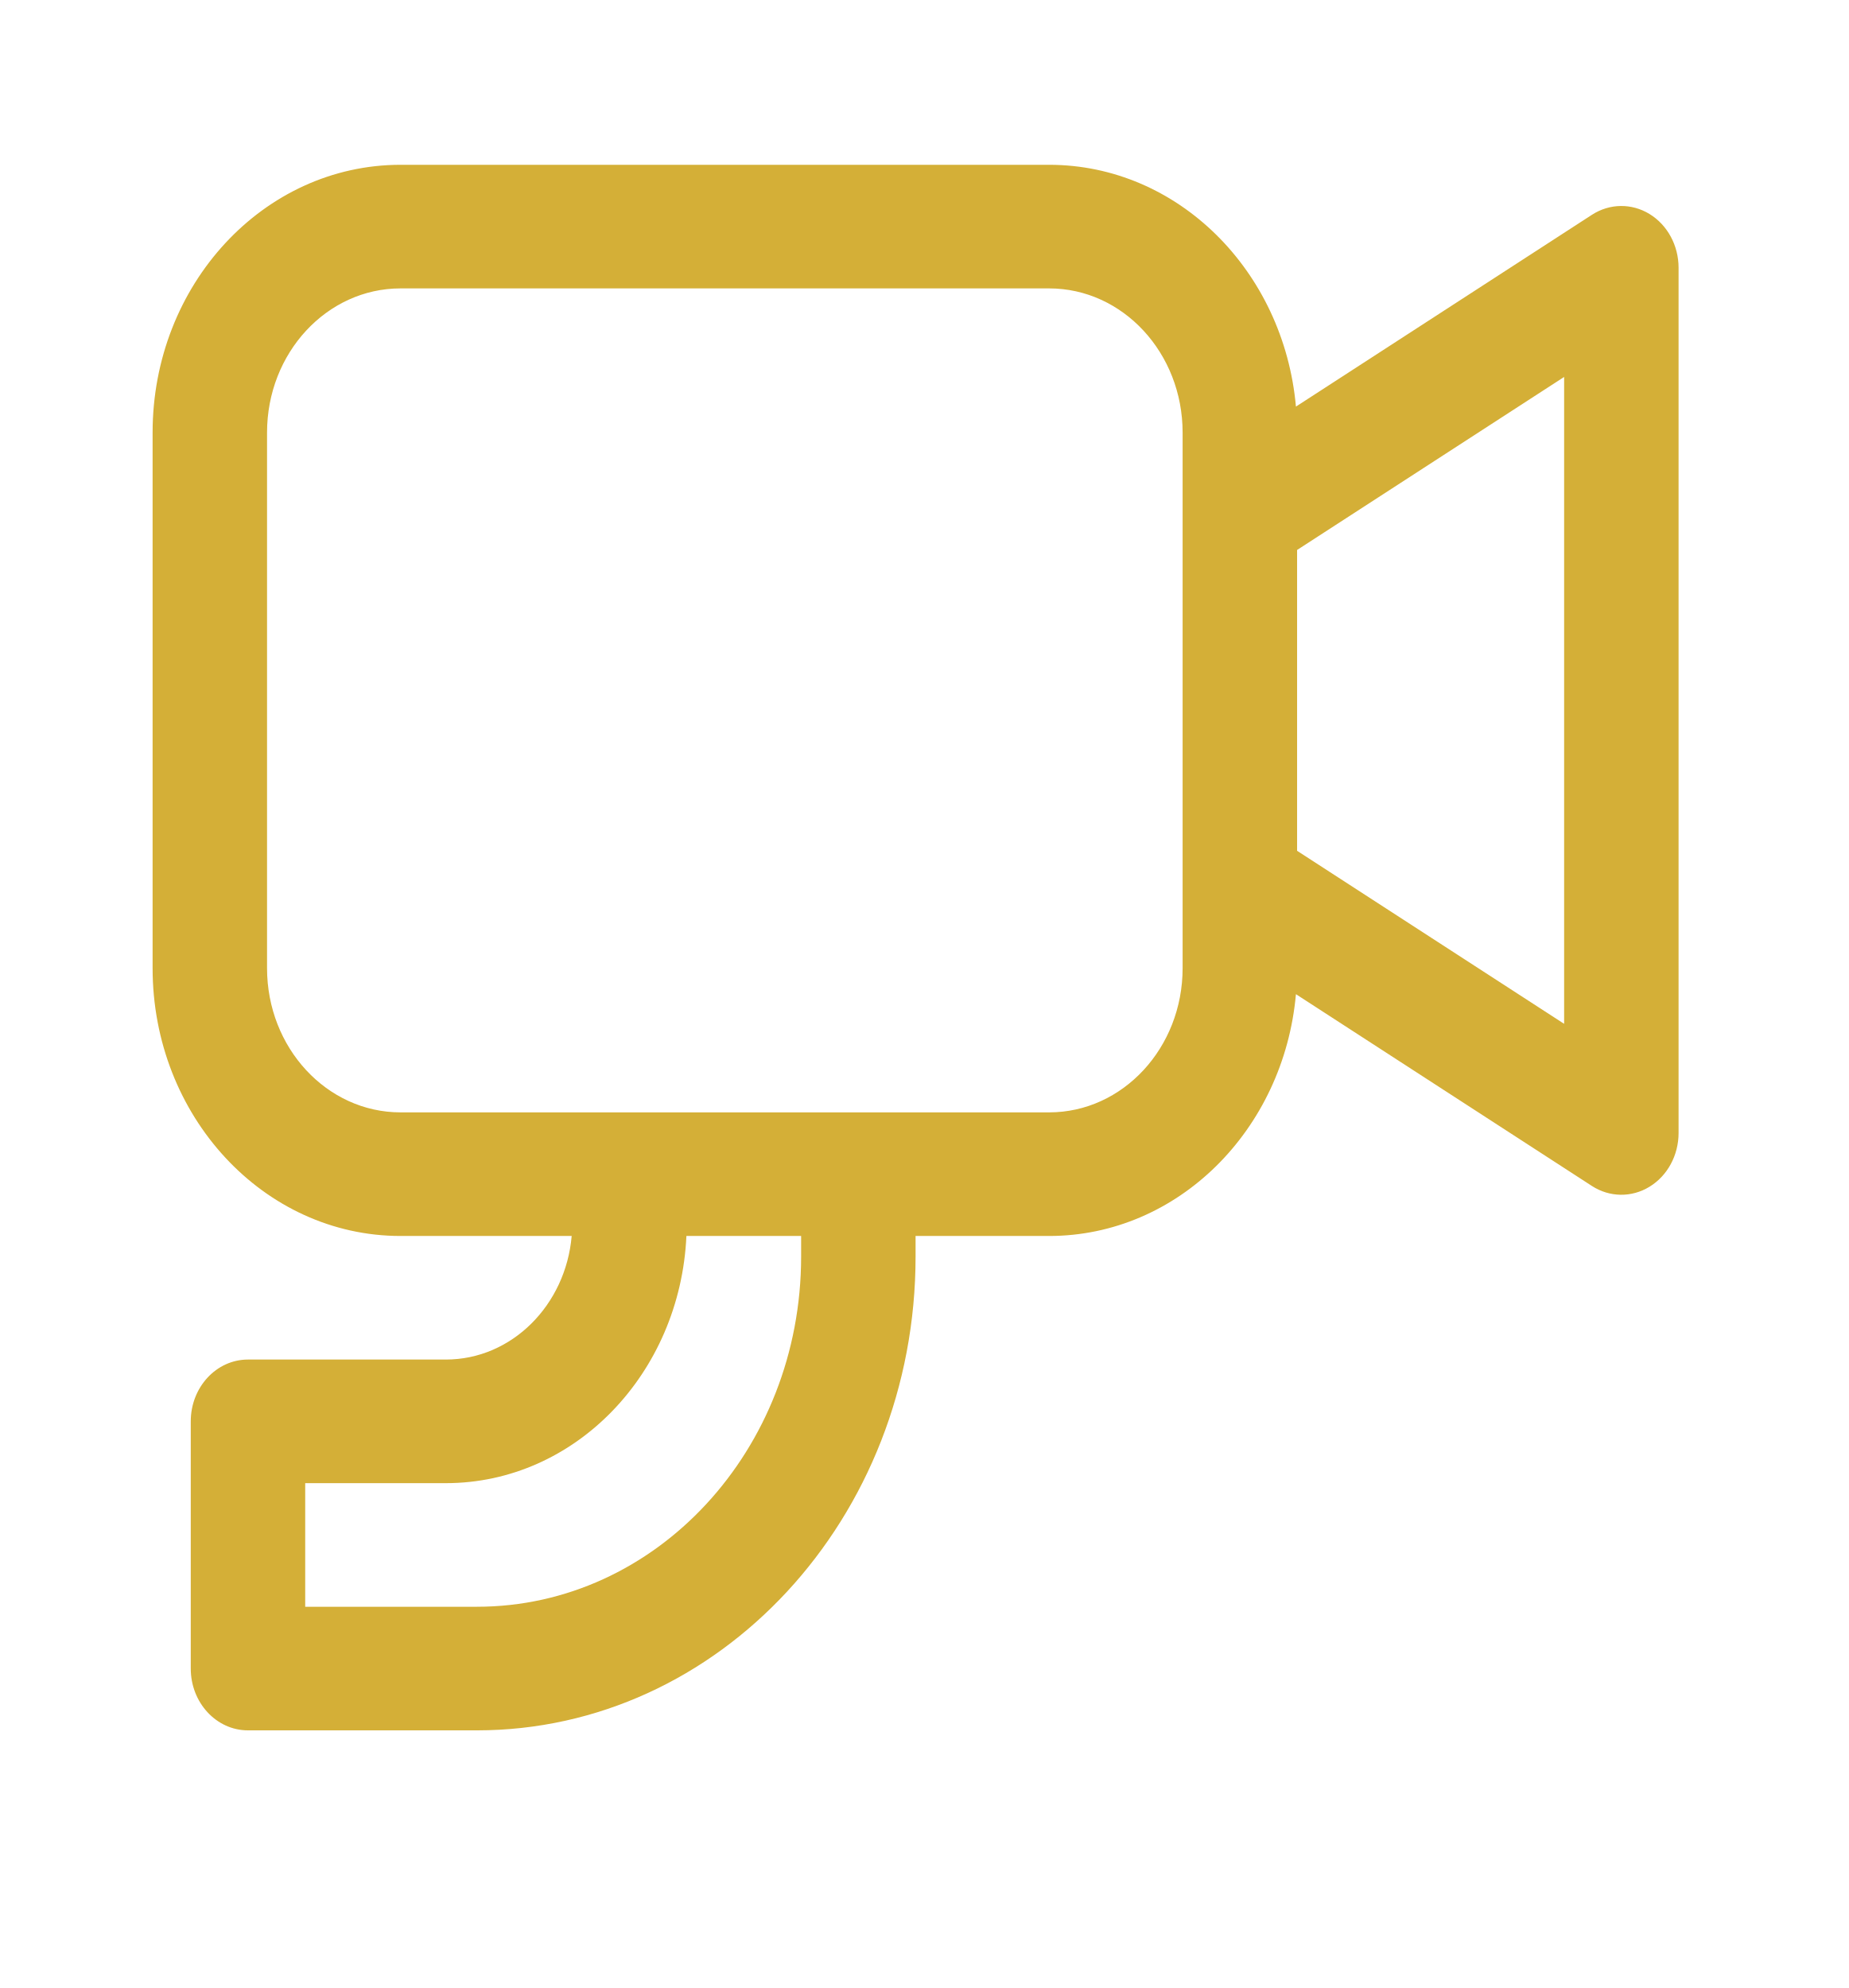
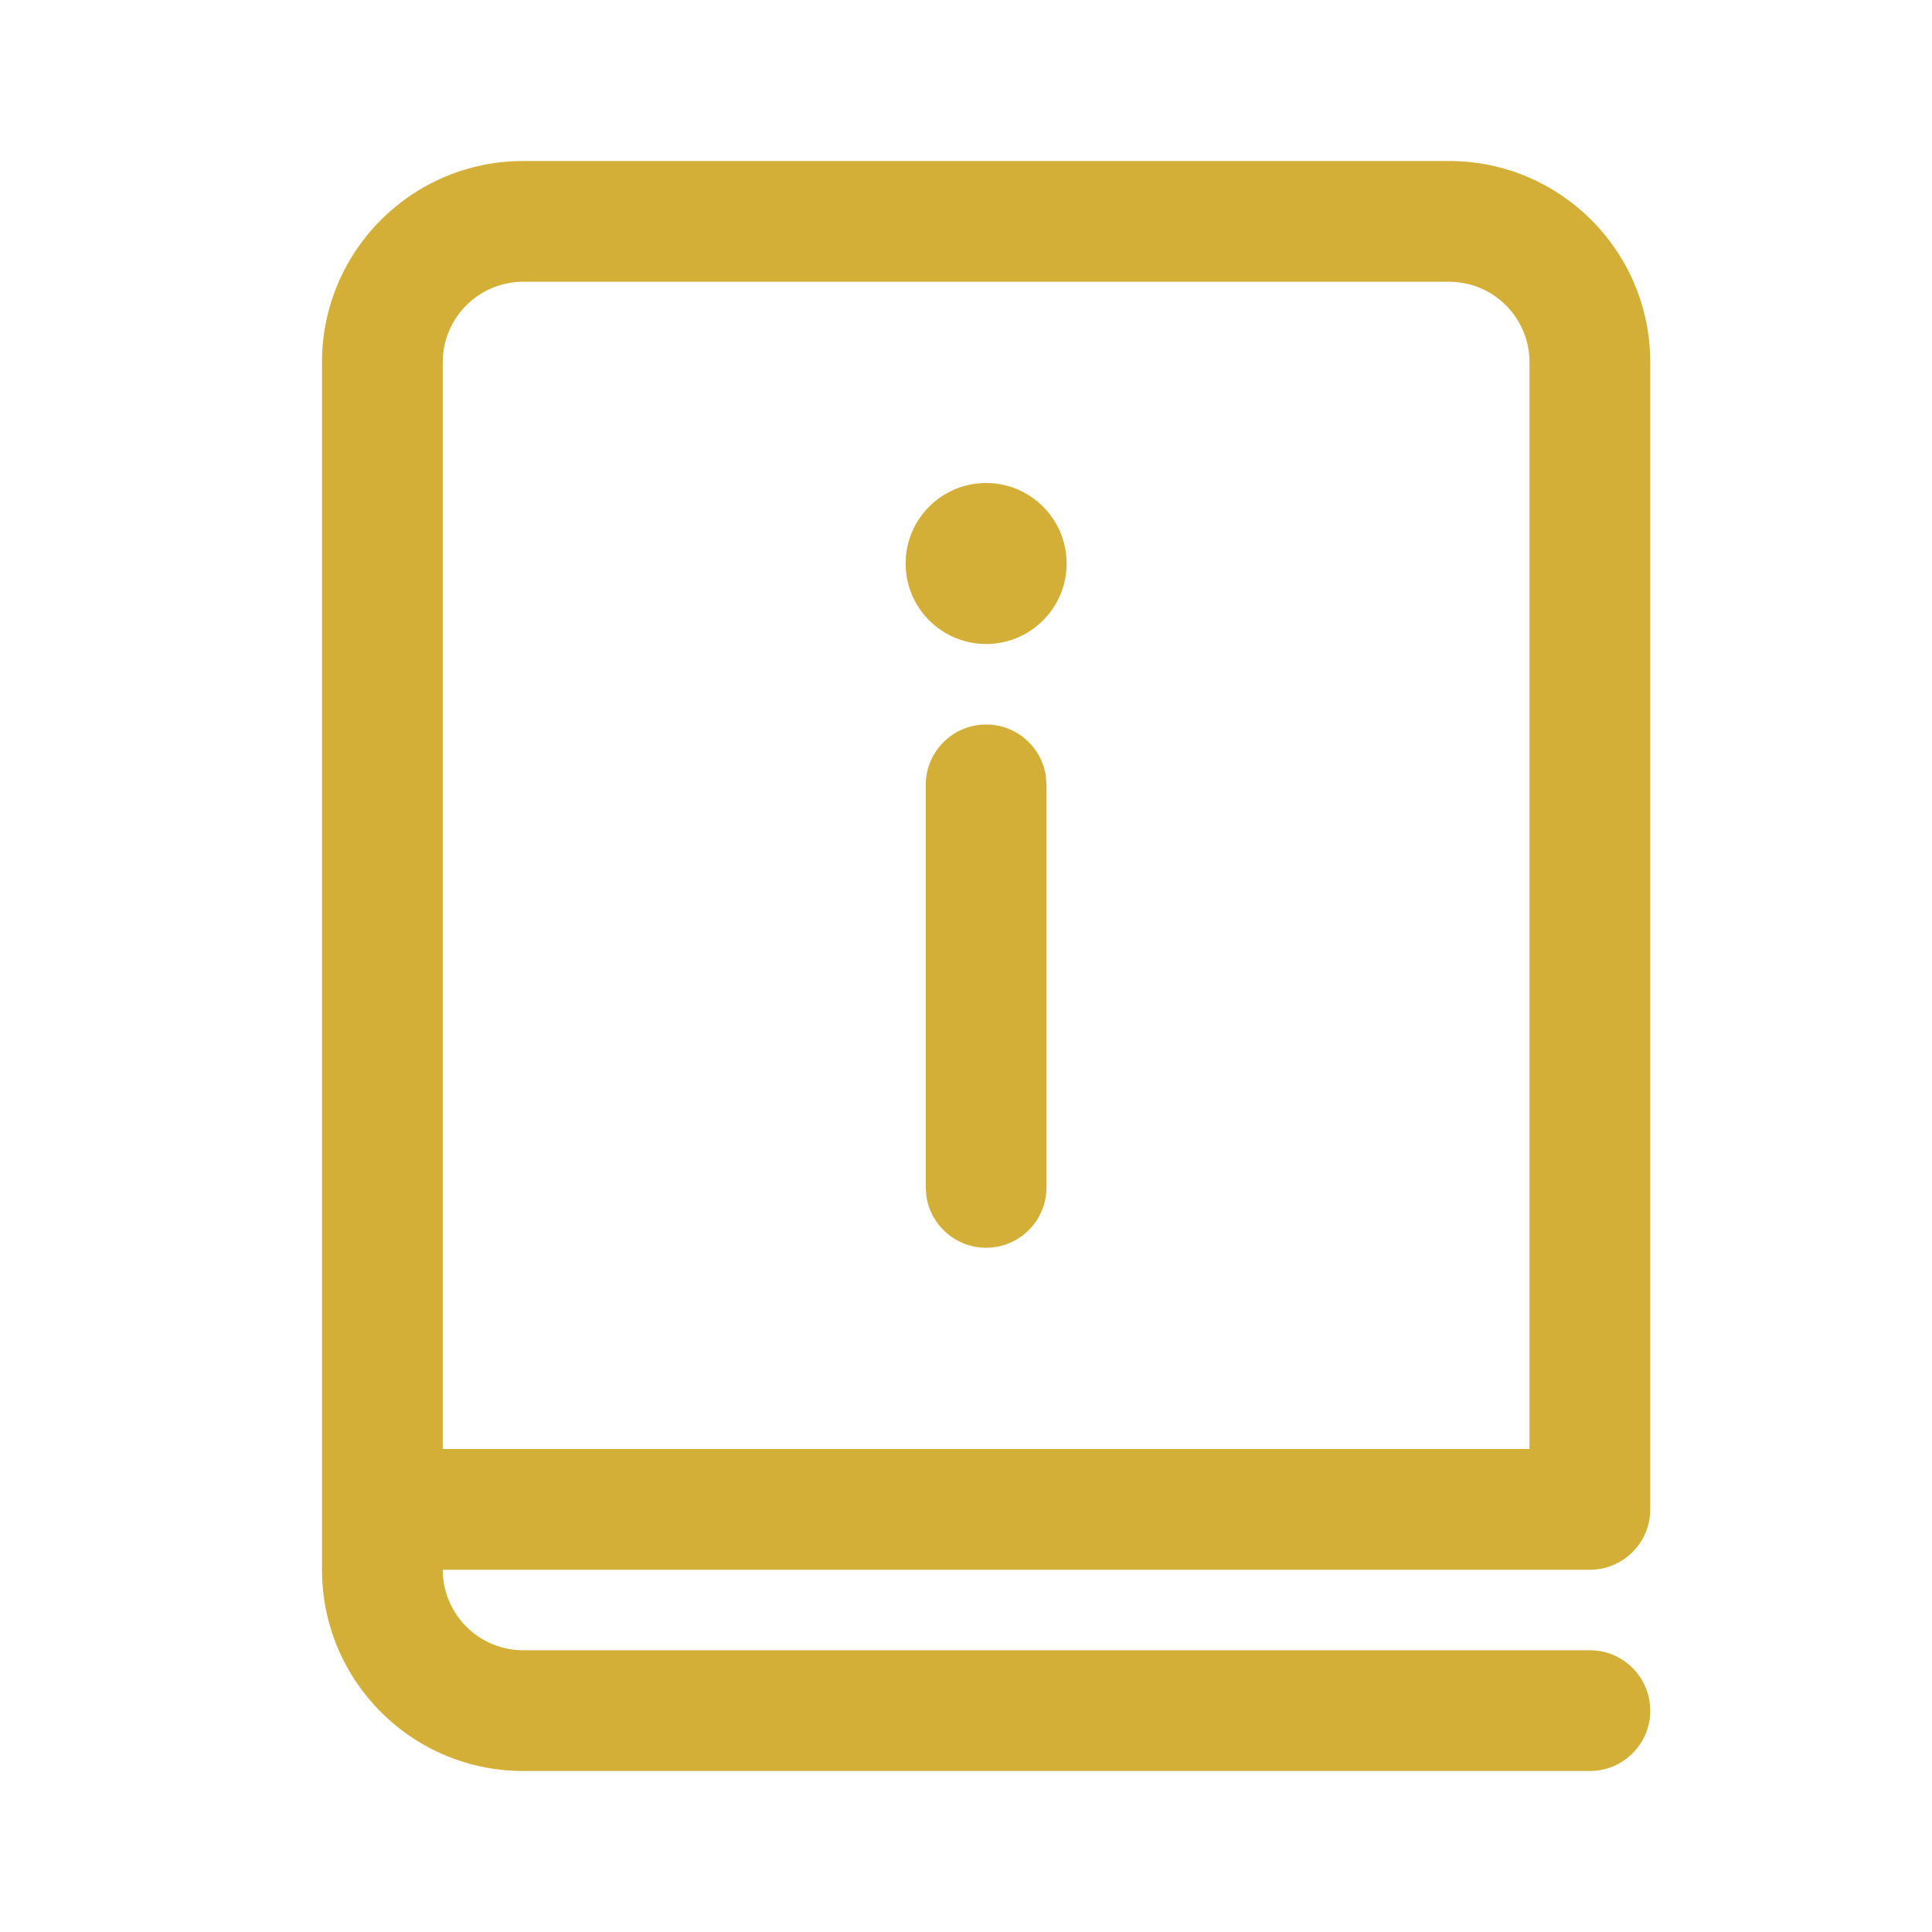
- <svg xmlns="http://www.w3.org/2000/svg" width="53" height="57" viewBox="0 0 53 57" fill="none">
-   <path d="M30.077 4.725C33.771 4.725 36.806 7.767 37.154 11.658L45.639 6.159C46.146 5.83 46.777 5.822 47.291 6.136C47.806 6.451 48.124 7.04 48.124 7.678V32.484C48.124 33.123 47.806 33.712 47.291 34.026C46.777 34.341 46.146 34.332 45.639 34.004L37.154 28.505C36.806 32.396 33.771 35.438 30.077 35.438H26.249V36.028C26.249 43.531 20.618 49.613 13.672 49.613H7.109C6.203 49.613 5.469 48.819 5.469 47.841V40.753C5.469 39.775 6.203 38.981 7.109 38.981H12.783C14.669 38.981 16.218 37.425 16.39 35.438H11.484C7.558 35.438 4.375 32 4.375 27.759V12.403C4.375 8.163 7.558 4.725 11.484 4.725H30.077ZM22.968 35.438H19.679C19.501 39.384 16.481 42.525 12.783 42.525H8.75V46.069H13.672C18.806 46.069 22.968 41.574 22.968 36.028V35.438ZM30.077 8.269H11.484C9.37 8.269 7.656 10.12 7.656 12.403V27.759C7.656 30.043 9.37 31.894 11.484 31.894H30.077C32.191 31.894 33.905 30.043 33.905 27.759V12.403C33.905 10.12 32.191 8.269 30.077 8.269ZM44.843 10.808L37.187 15.769V24.394L44.843 29.355V10.808Z" fill="#D4AF37" />
+ <svg xmlns="http://www.w3.org/2000/svg" width="800px" height="800px" viewBox="0 0 24 24" version="1.1" fill="#000000">
+   <g id="SVGRepo_bgCarrier" stroke-width="0" />
+   <g id="SVGRepo_tracerCarrier" stroke-linecap="round" stroke-linejoin="round" />
+   <g id="SVGRepo_iconCarrier">
+     <g id="🔍-System-Icons" stroke="none" stroke-width="1" fill="none" fill-rule="evenodd">
+       <g id="ic_fluent_book_formula_information_24_regular" fill="#D4AF37" fill-rule="nonzero">
+         <path d="M18,2 C19.381,2 20.5,3.119 20.5,4.5 L20.5,18.75 C20.5,19.164 20.164,19.5 19.75,19.5 L5.5,19.5 C5.5,20.052 5.948,20.5 6.5,20.5 L19.75,20.5 C20.164,20.5 20.5,20.836 20.5,21.25 C20.5,21.664 20.164,22 19.75,22 L6.5,22 C5.119,22 4,20.881 4,19.5 L4,4.5 C4,3.119 5.119,2 6.5,2 L18,2 Z M18,3.5 L6.5,3.5 C5.948,3.5 5.5,3.948 5.5,4.5 L5.5,18 L19,18 L19,4.5 C19,3.948 18.552,3.5 18,3.5 Z M12.25,9 C12.63,9 12.943,9.282 12.993,9.648 L13,9.75 L13,14.75 C13,15.164 12.664,15.5 12.25,15.5 C11.87,15.5 11.557,15.218 11.507,14.852 L11.5,14.75 L11.5,9.75 C11.5,9.336 11.836,9 12.25,9 Z M12.25,6 C12.802,6 13.25,6.448 13.25,7 C13.25,7.552 12.802,8 12.25,8 C11.698,8 11.25,7.552 11.25,7 C11.25,6.448 11.698,6 12.25,6 Z" id="🎨-Color"> </path>
+       </g>
+     </g>
+   </g>
</svg>
